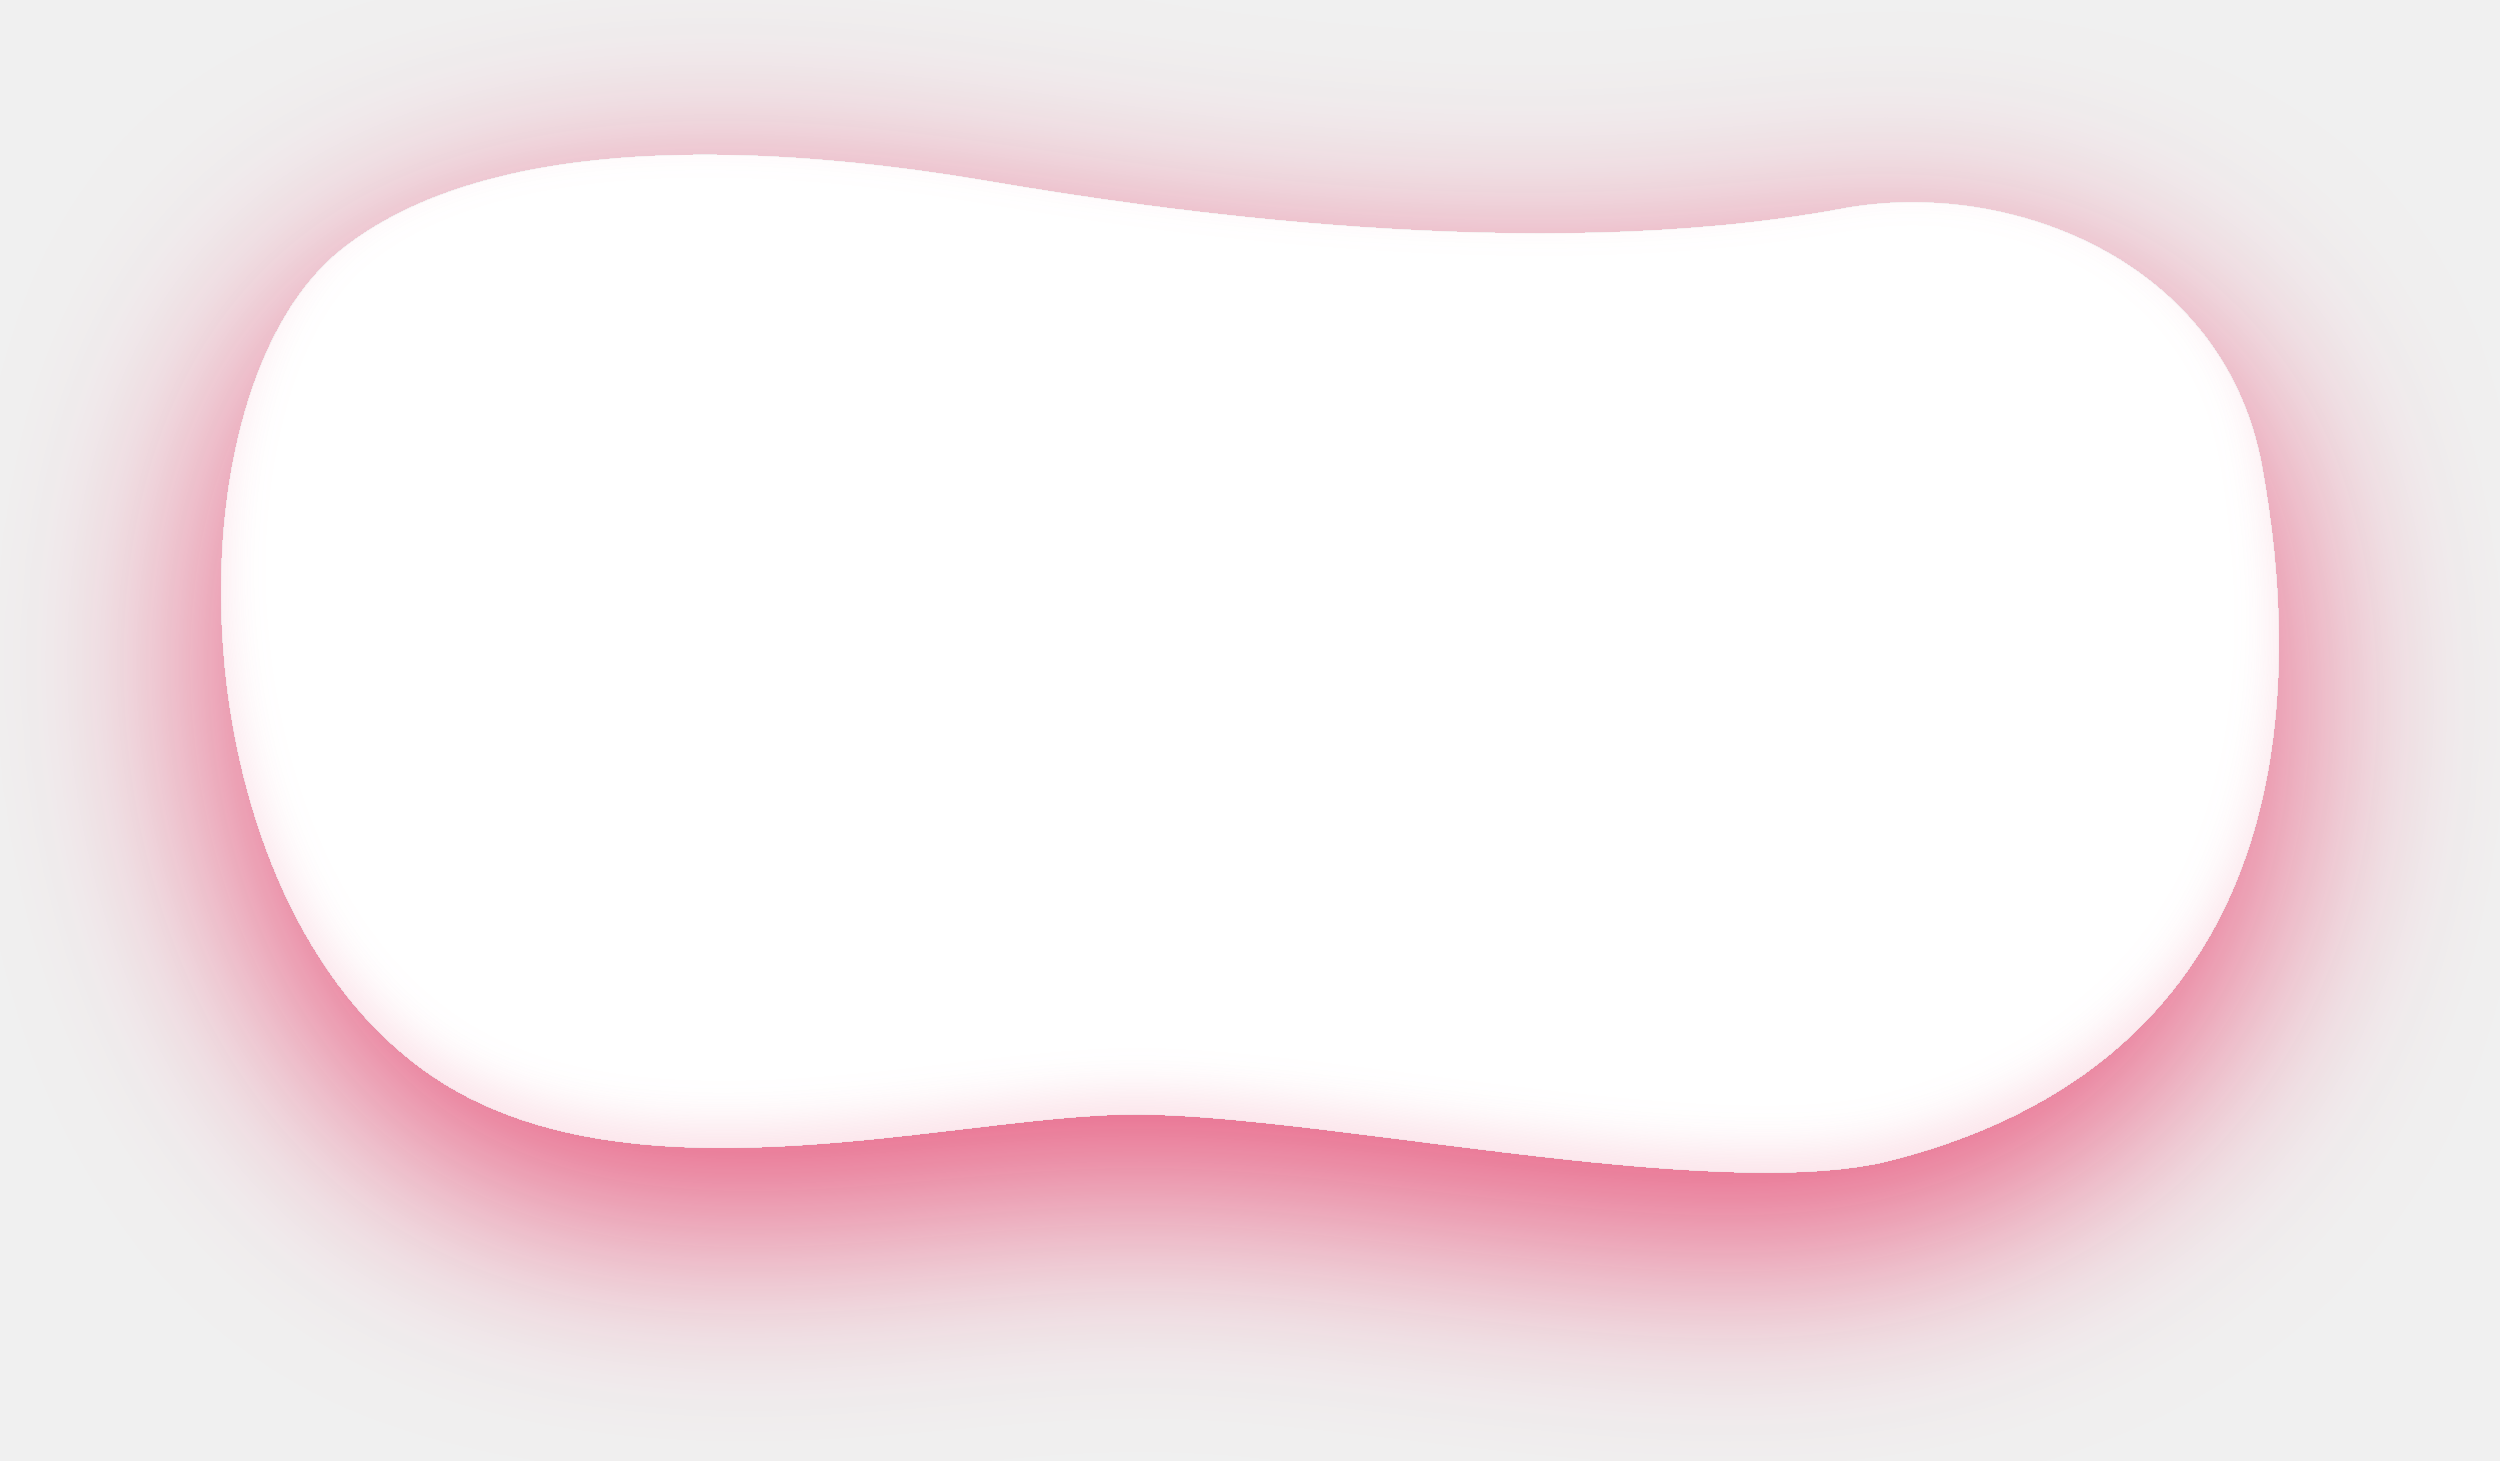
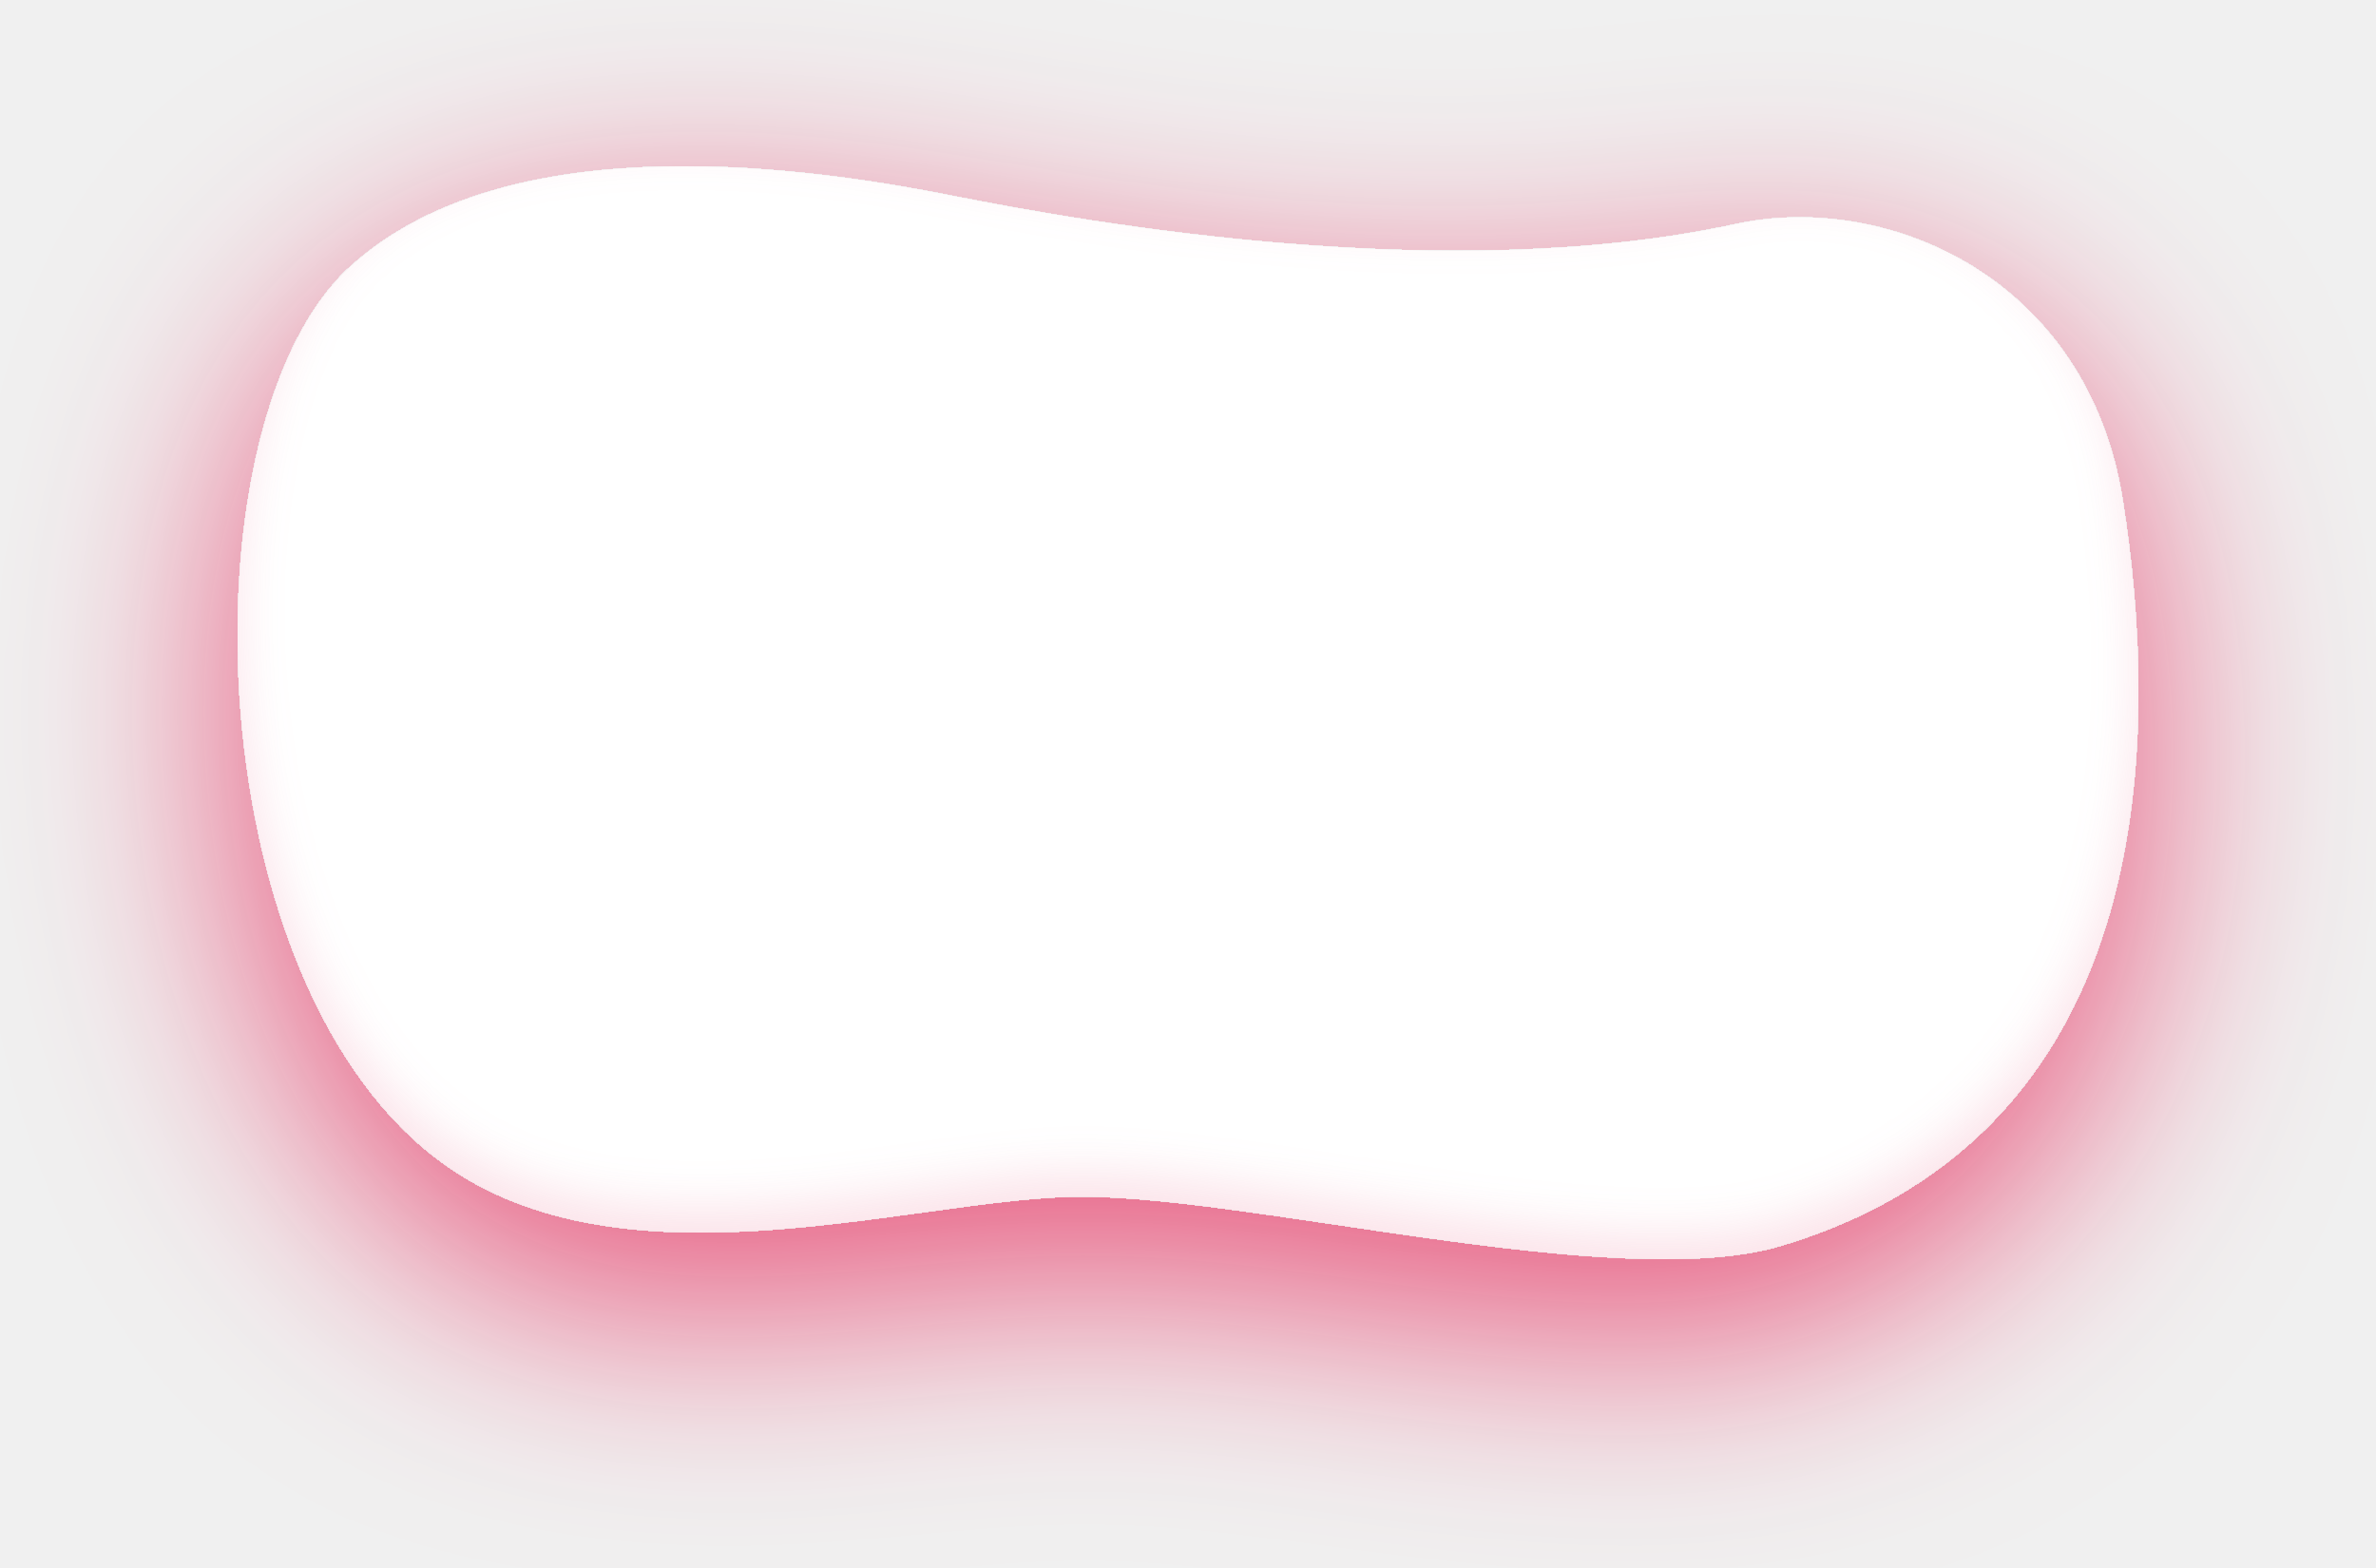
- <svg xmlns="http://www.w3.org/2000/svg" width="452" height="264" viewBox="0 0 452 264" fill="none">
-   <g filter="url(#filter0_di_1380_54280)">
-     <path d="M408.96 84.332c-6.782-37.312-45.853-52.186-75.777-46.604-56.049 10.456-125.43 0-153.965-4.87-32.557-5.556-87.605-11.01-117.14 12.01C29.454 70.291 31.524 162.804 78.094 194.49c35.022 23.827 91.579 7.854 124.652 7.005 33.016-.847 107.057 16.515 139.153 8.284 75.778-19.431 73.841-88.135 67.06-125.447z" fill="#fff" />
+ <svg xmlns="http://www.w3.org/2000/svg" width="400" height="264" viewBox="0 0 400 264" fill="none">
+   <g filter="url(#filter0_di_2_65412)">
+     <path d="M357.385 84.332c-5.834-37.312-39.444-52.186-65.185-46.604-48.214 10.456-107.897 0-132.443-4.87-28.006-5.556-75.359-11.01-100.766 12.01C30.93 70.291 32.71 162.804 72.771 194.49c30.125 23.827 78.777 7.854 107.226 7.005 28.401-.847 92.092 16.515 119.702 8.284 65.185-19.431 63.519-88.135 57.686-125.447z" fill="#fff" />
  </g>
  <defs>
-     <filter id="filter0_di_1380_54280" x="0" y="0" width="452" height="264" filterUnits="userSpaceOnUse" color-interpolation-filters="sRGB">
+     <filter id="filter0_di_2_65412" x="0" y="0" width="400" height="264" filterUnits="userSpaceOnUse" color-interpolation-filters="sRGB">
      <feFlood flood-opacity="0" result="BackgroundImageFix" />
      <feColorMatrix in="SourceAlpha" values="0 0 0 0 0 0 0 0 0 0 0 0 0 0 0 0 0 0 127 0" result="hardAlpha" />
      <feOffset dy="12" />
      <feGaussianBlur stdDeviation="20" />
      <feComposite in2="hardAlpha" operator="out" />
      <feColorMatrix values="0 0 0 0 0.91 0 0 0 0 0.314 0 0 0 0 0.471 0 0 0 1 0" />
-       <feBlend in2="BackgroundImageFix" result="effect1_dropShadow_1380_54280" />
-       <feBlend in="SourceGraphic" in2="effect1_dropShadow_1380_54280" result="shape" />
+       <feBlend in2="BackgroundImageFix" result="effect1_dropShadow_2_65412" />
+       <feBlend in="SourceGraphic" in2="effect1_dropShadow_2_65412" result="shape" />
      <feColorMatrix in="SourceAlpha" values="0 0 0 0 0 0 0 0 0 0 0 0 0 0 0 0 0 0 127 0" result="hardAlpha" />
      <feOffset dy="-4" />
      <feGaussianBlur stdDeviation="4" />
      <feComposite in2="hardAlpha" operator="arithmetic" k2="-1" k3="1" />
      <feColorMatrix values="0 0 0 0 0.91 0 0 0 0 0.314 0 0 0 0 0.471 0 0 0 0.16 0" />
-       <feBlend in2="shape" result="effect2_innerShadow_1380_54280" />
+       <feBlend in2="shape" result="effect2_innerShadow_2_65412" />
    </filter>
  </defs>
</svg>
